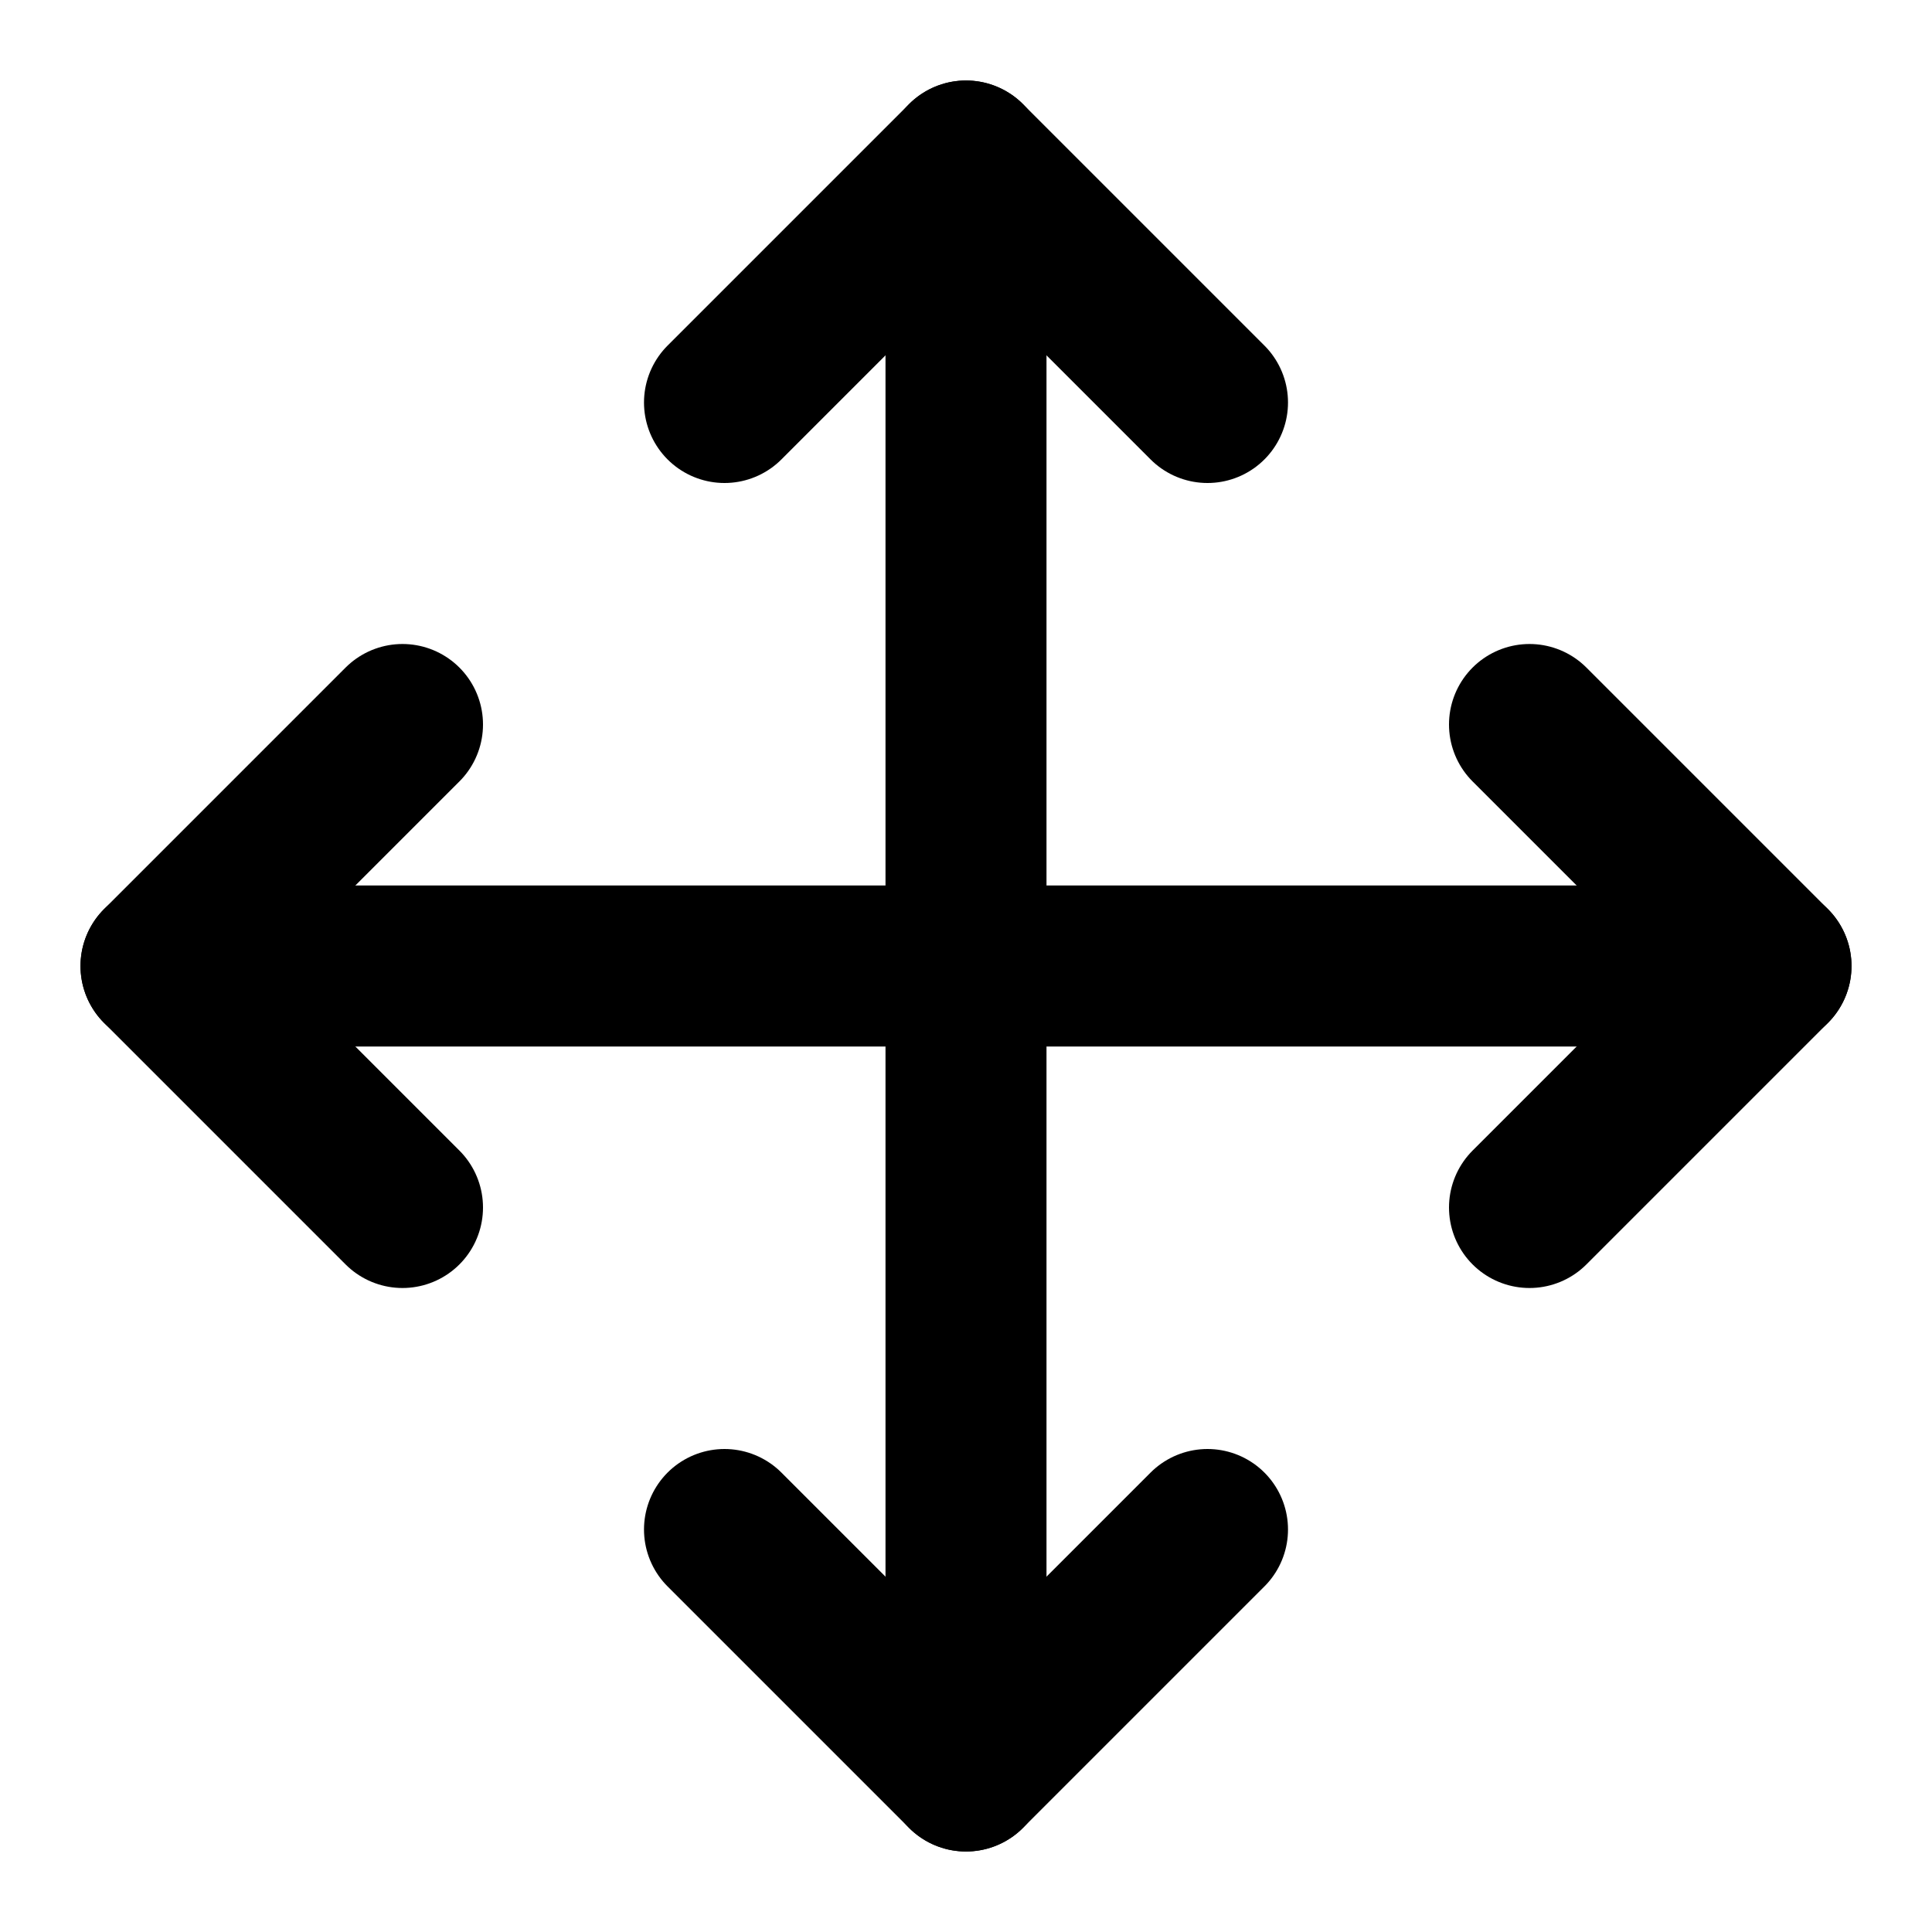
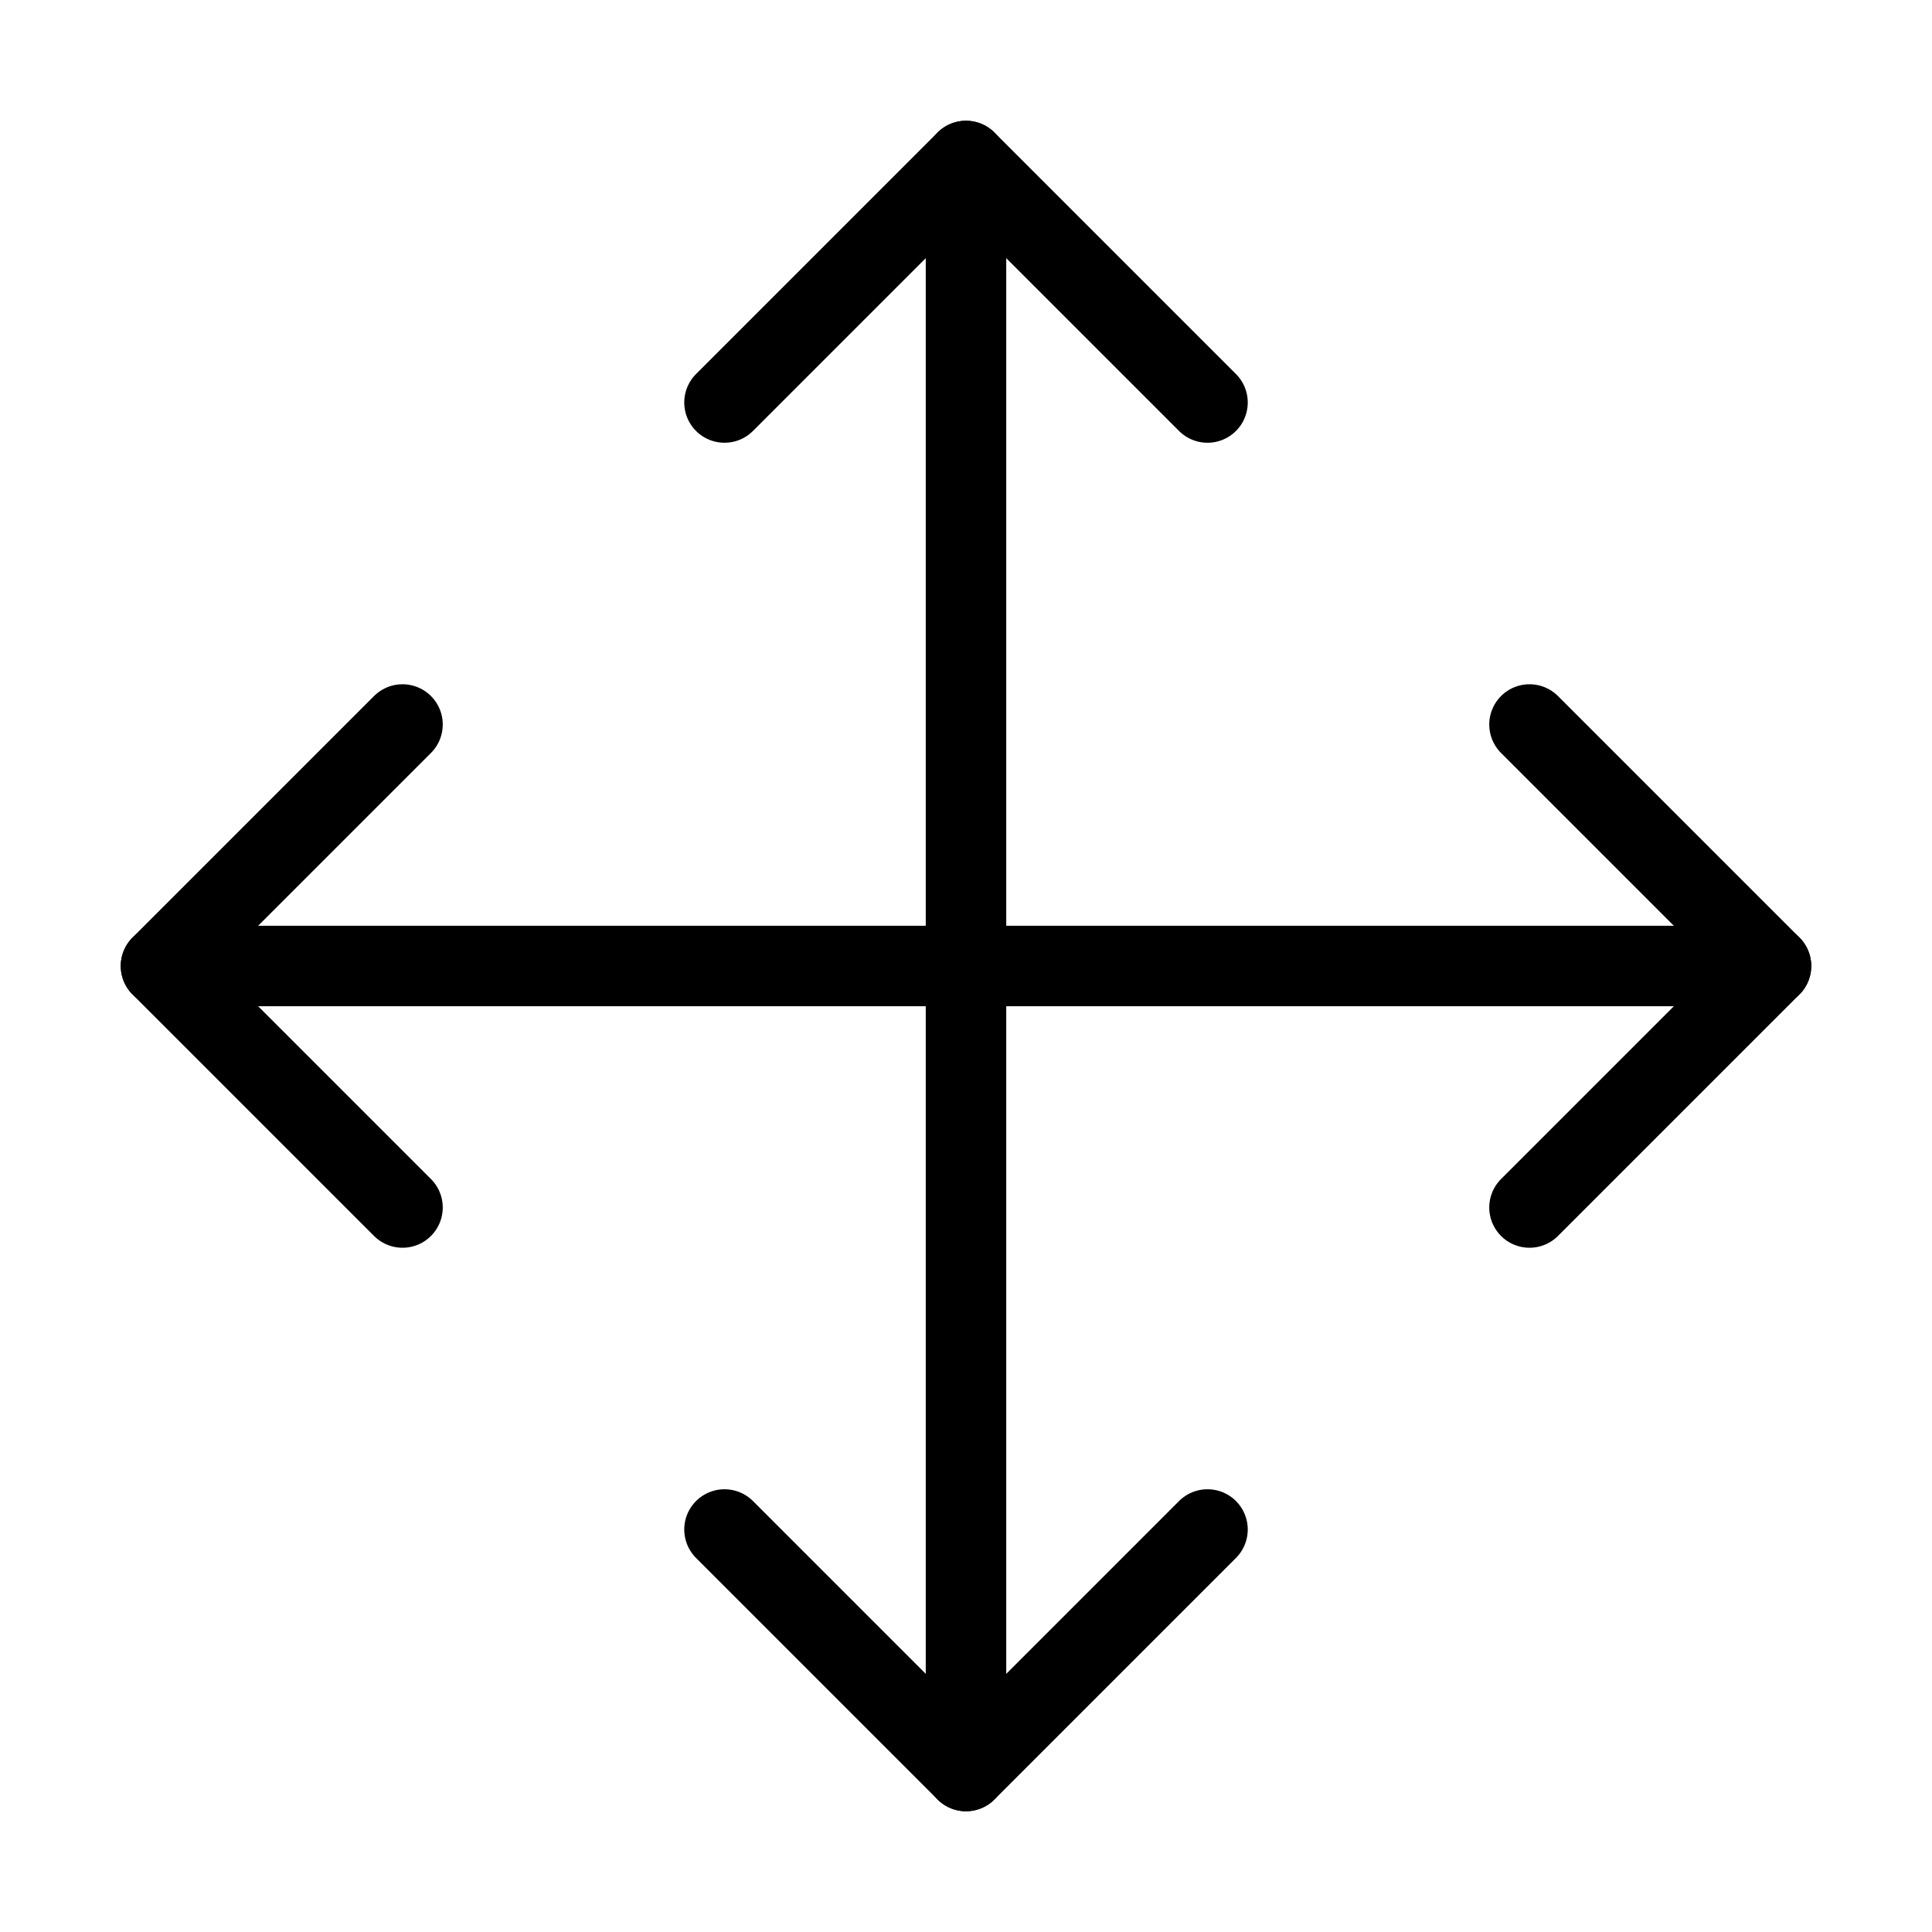
- <svg xmlns="http://www.w3.org/2000/svg" width="24" height="24" viewBox="0 0 24 24" fill="none" stroke="currentColor" stroke-width="2" stroke-linecap="round" stroke-linejoin="round" class="feather feather-move">
+ <svg xmlns="http://www.w3.org/2000/svg" width="24" height="24" viewBox="0 0 24 24" fill="none" stroke="currentColor" stroke-width="1" stroke-linecap="round" stroke-linejoin="round" class="feather feather-move">
  <polyline points="5 9 2 12 5 15" />
  <polyline points="9 5 12 2 15 5" />
  <polyline points="15 19 12 22 9 19" />
  <polyline points="19 9 22 12 19 15" />
  <line x1="2" y1="12" x2="22" y2="12" />
  <line x1="12" y1="2" x2="12" y2="22" />
</svg>
